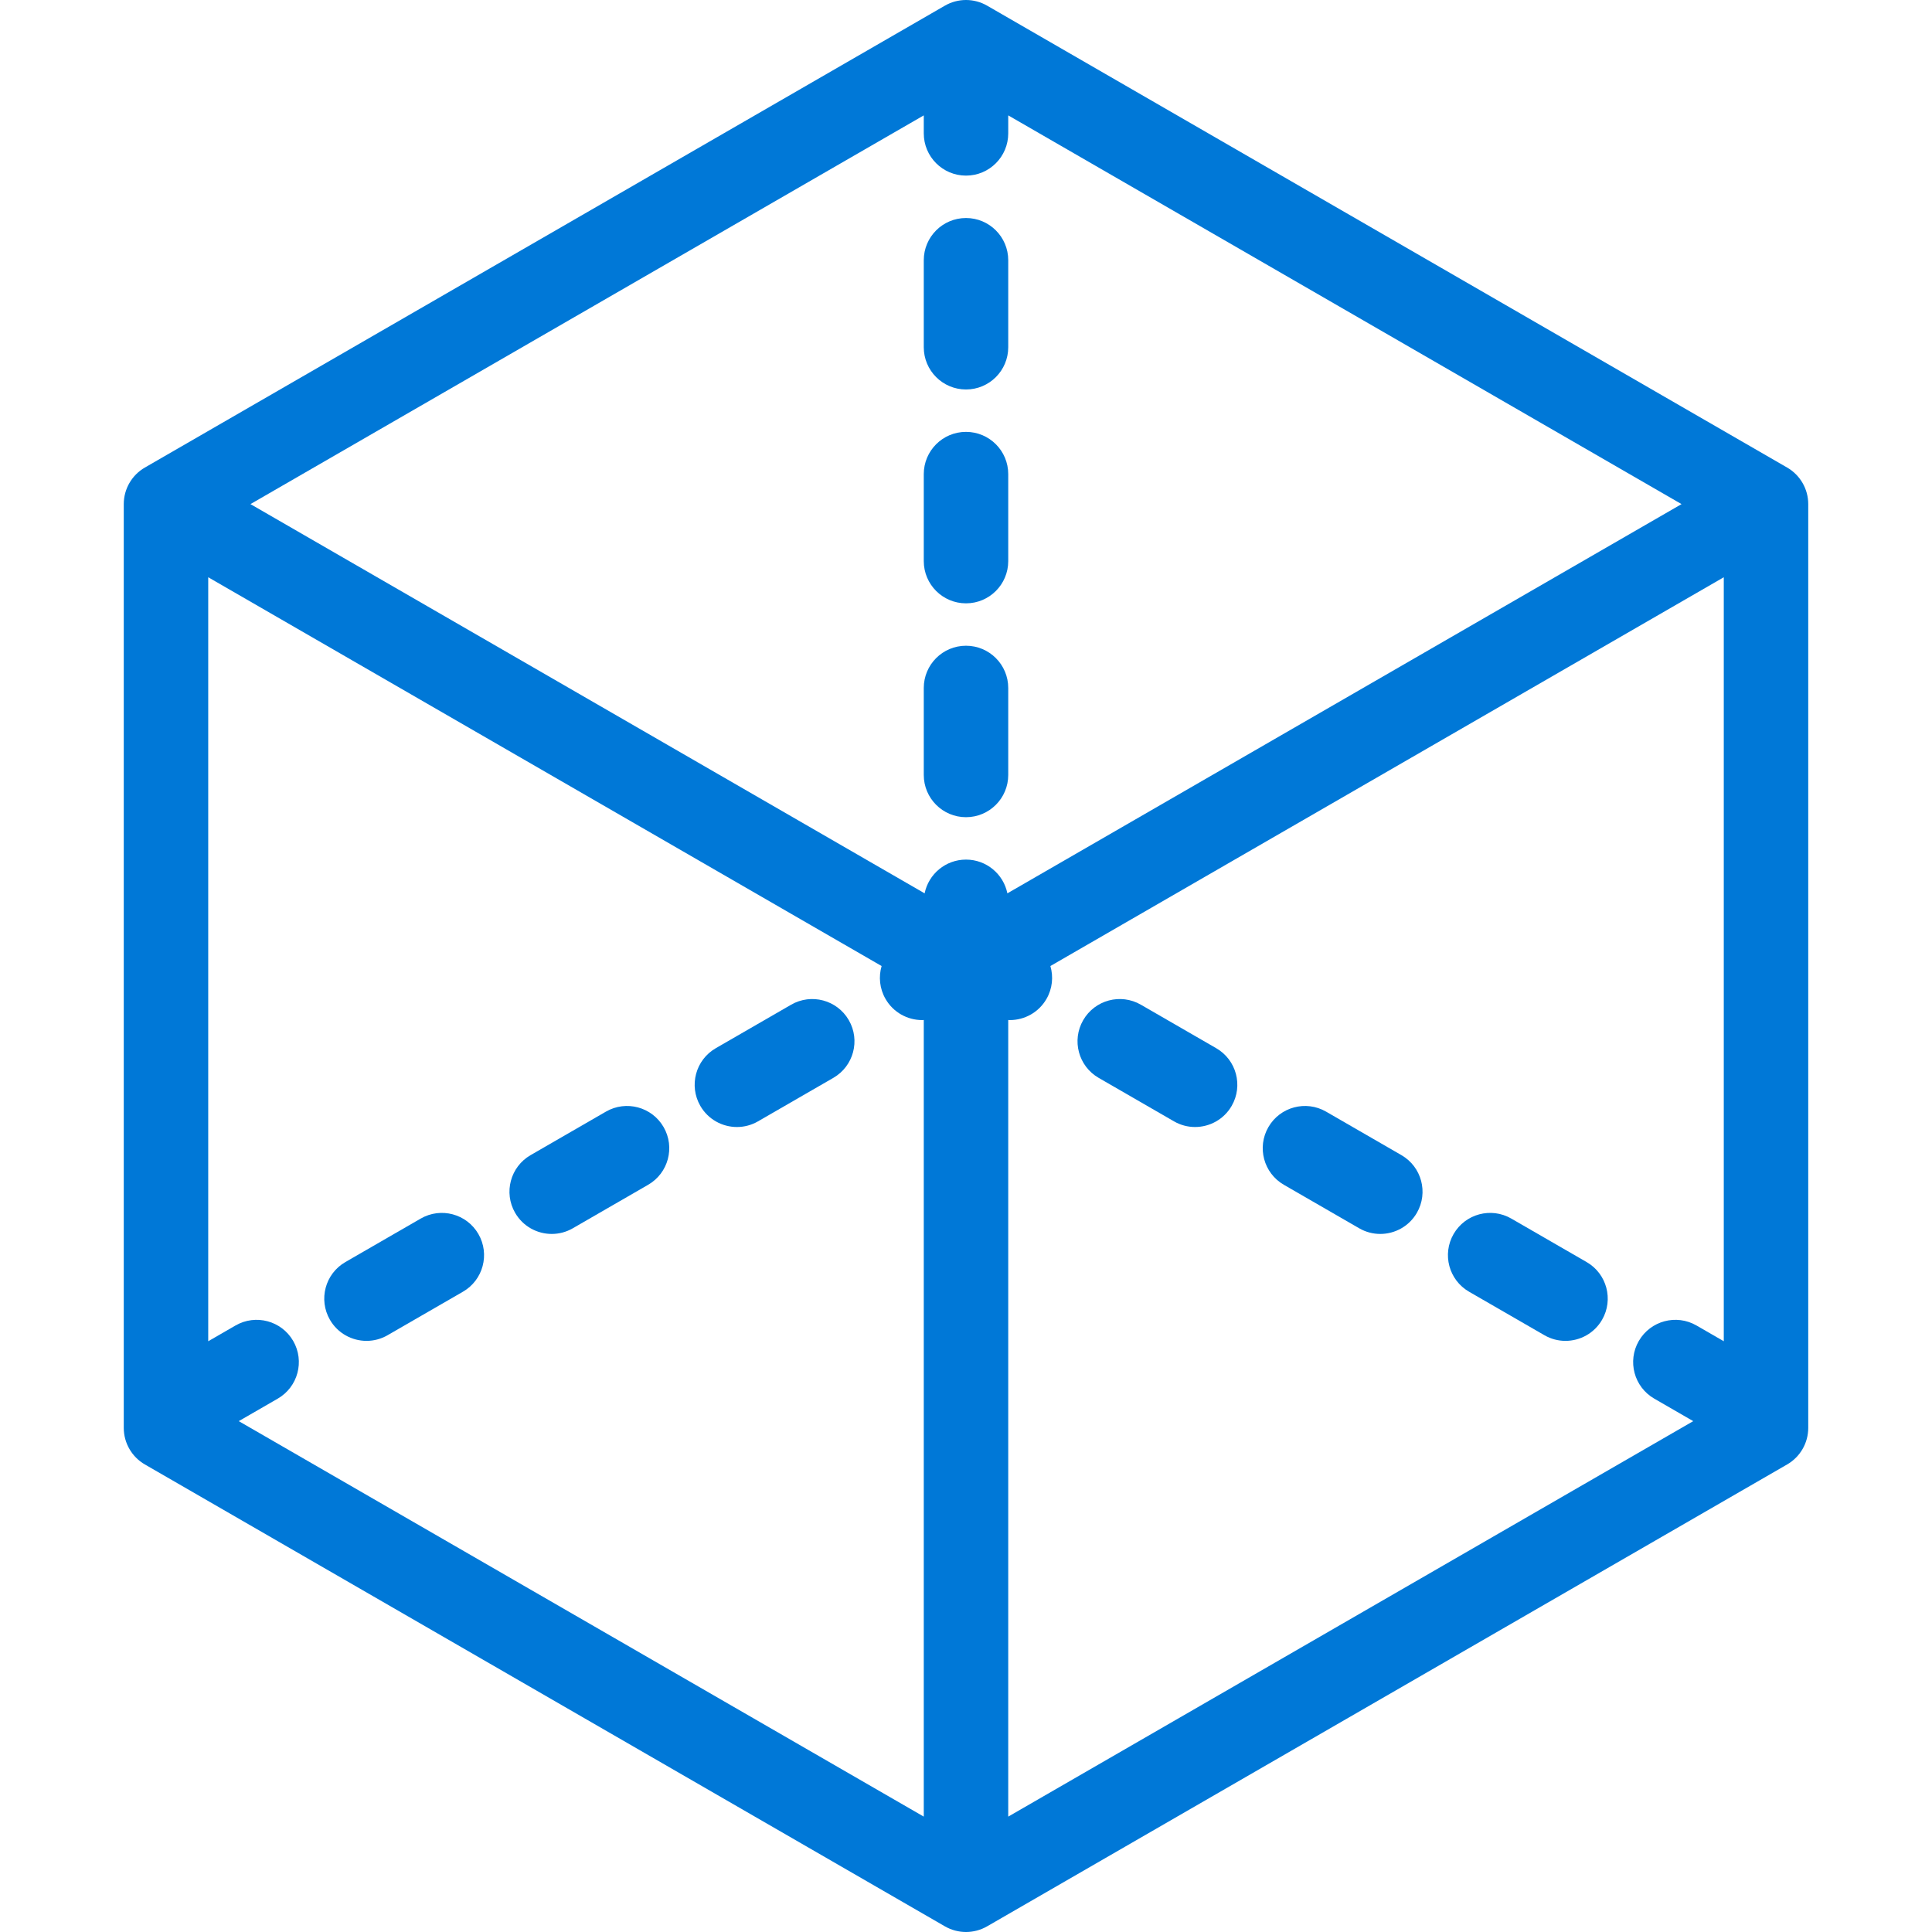
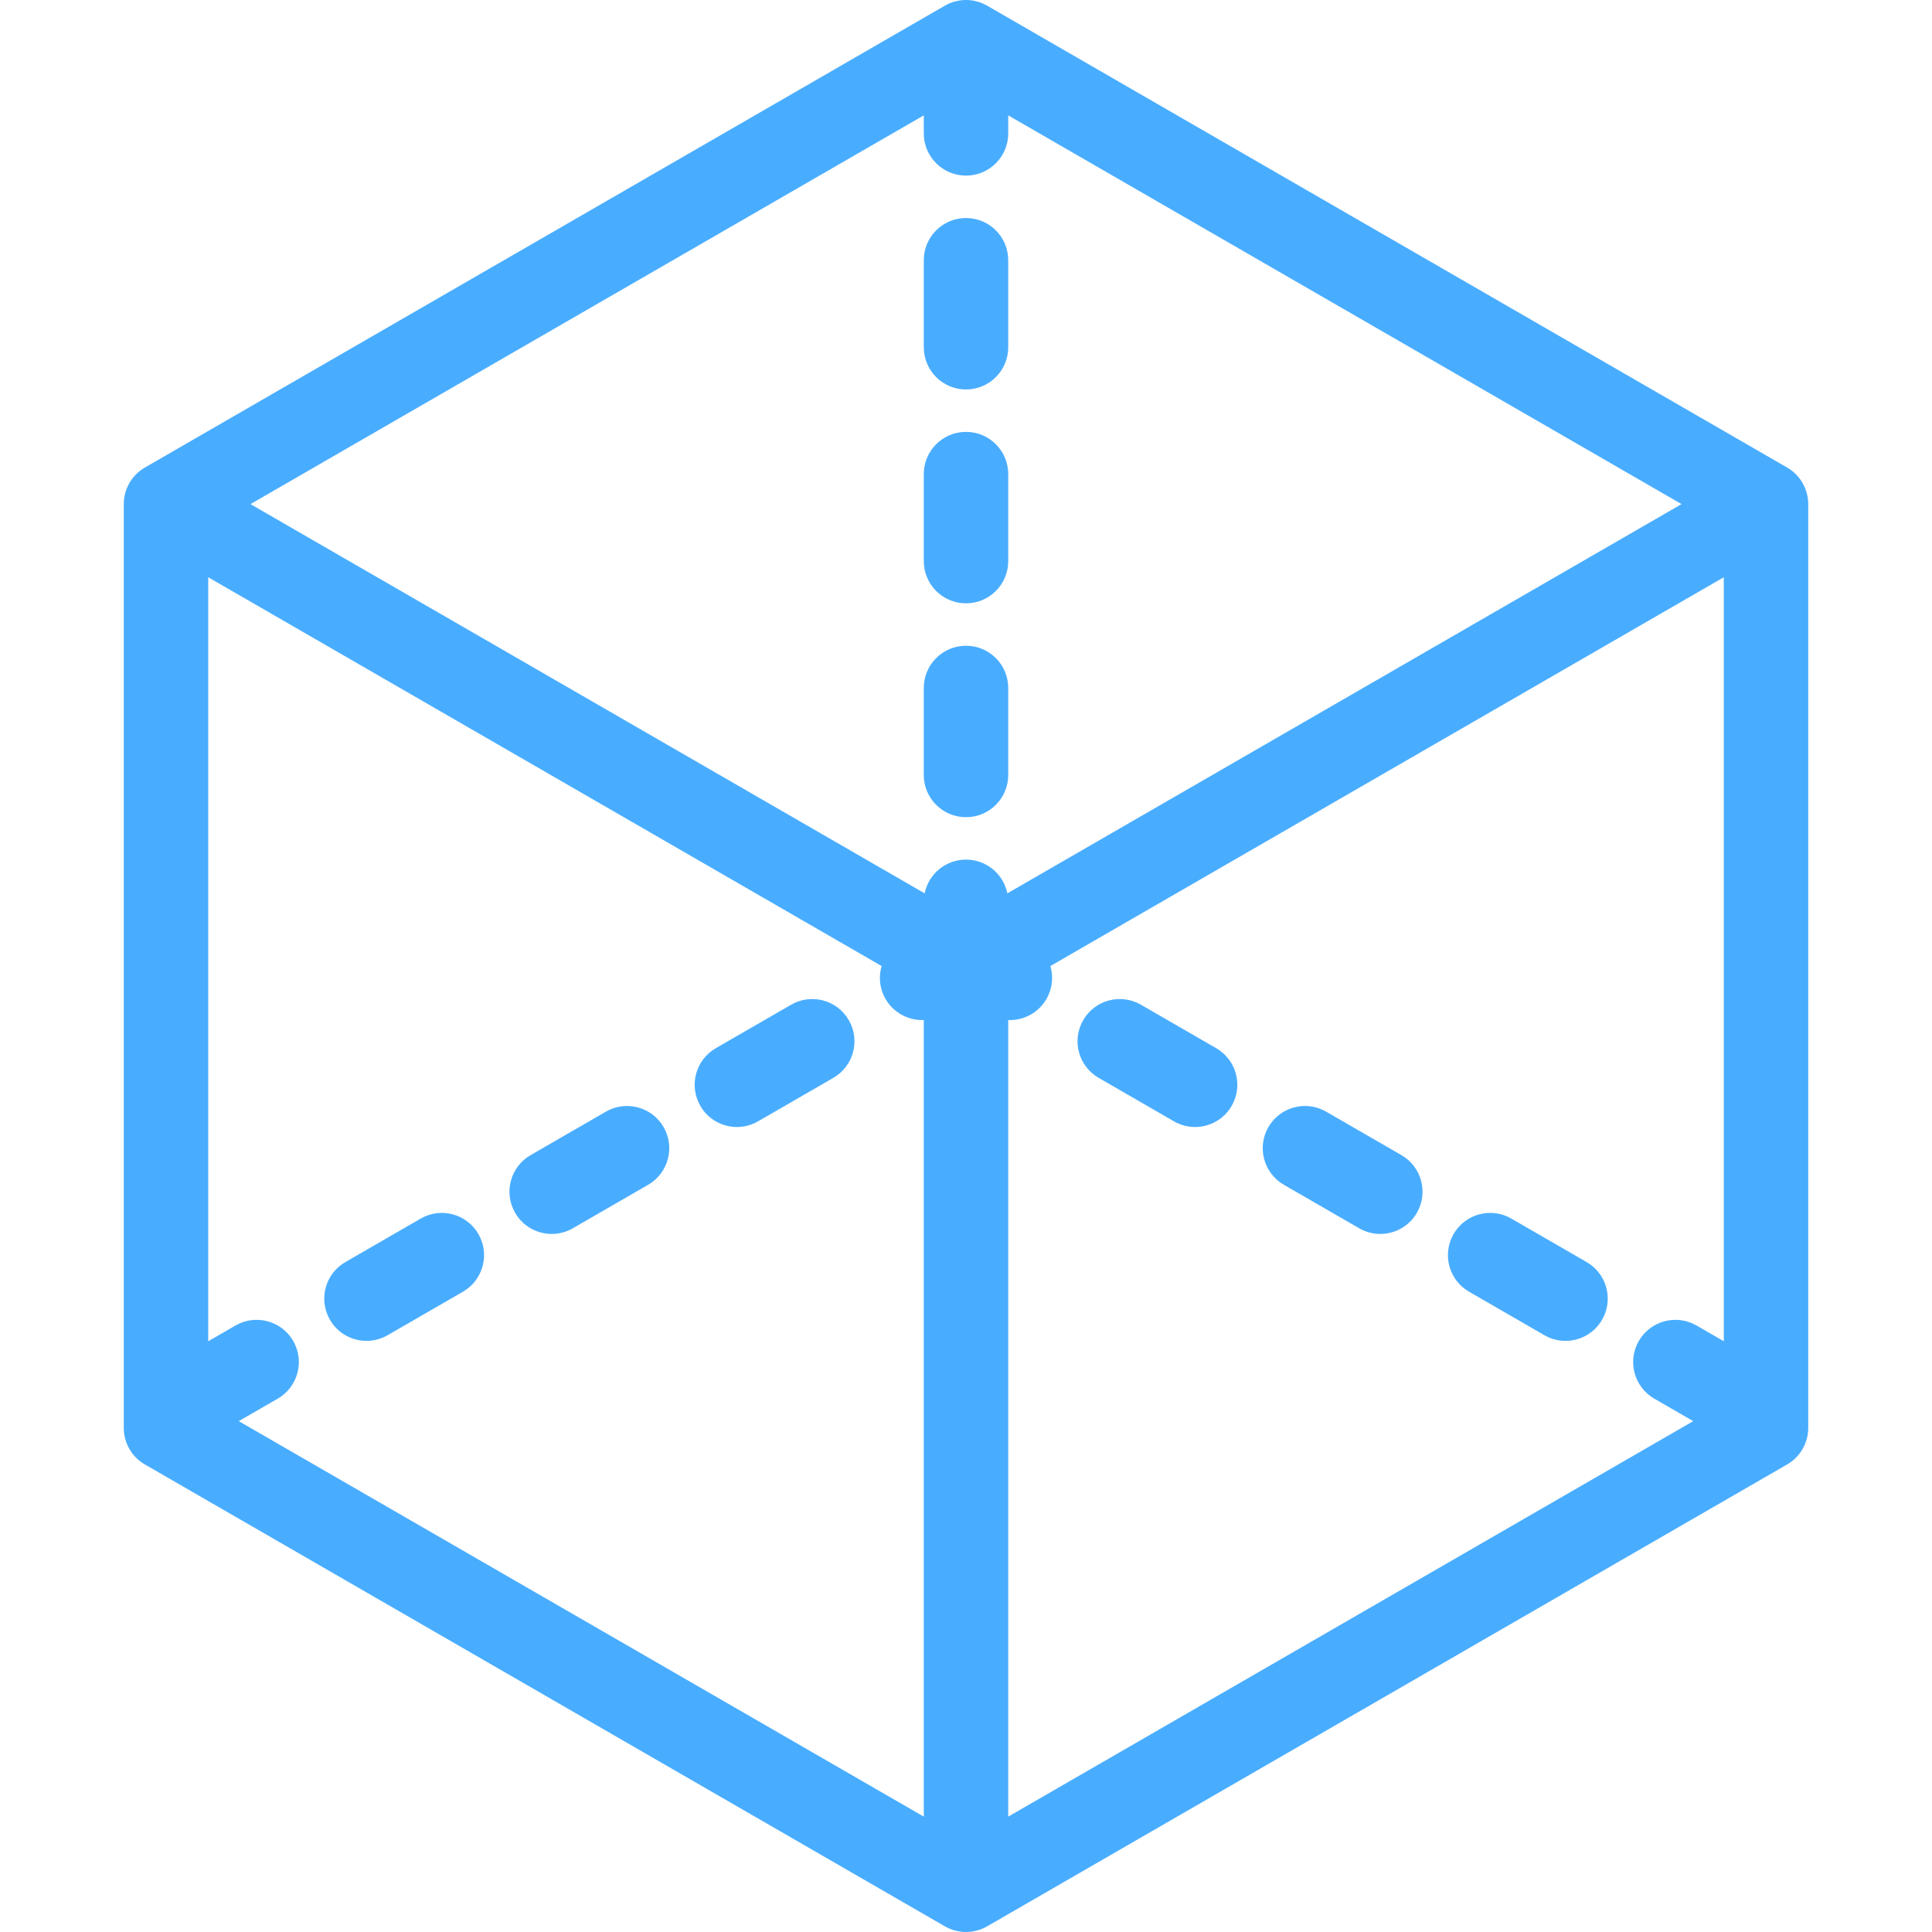
<svg xmlns="http://www.w3.org/2000/svg" version="1.1" viewBox="0 0 457.478 457.478" enable-background="new 0 0 457.478 457.478" id="svg24">
  <defs id="defs28" />
-   <g id="g22" style="fill:#0078d7;fill-opacity:1">
-     <path d="m423.173,110.709l-189.434-109.369c-3.094-1.786-6.906-1.786-10-3.33067e-15l-189.433,109.369c-3.094,1.786-5,5.087-5,8.66v218.739c0,3.573 1.906,6.874 5,8.66l189.434,109.37c1.547,0.893 3.273,1.34 5,1.34s3.453-0.447 5-1.34l189.434-109.37c3.094-1.786 5-5.087 5-8.66v-218.739c-0.001-3.572-1.908-6.874-5.001-8.66zm-15,206.884l-6.459-3.729c-4.781-2.762-10.898-1.123-13.66,3.66-2.762,4.783-1.123,10.899 3.66,13.661l9.226,5.327-162.201,93.647v-188.638c0.128,0.005 0.255,0.024 0.383,0.024 3.456,0 6.817-1.793 8.67-5.001 1.421-2.46 1.669-5.271 0.932-7.799l159.449-92.058v180.906zm-338.747-.069c-2.761-4.782-8.874-6.422-13.66-3.66l-6.46,3.729v-180.905l159.449,92.058c-0.737,2.527-0.488,5.338 0.932,7.798 1.853,3.208 5.213,5.001 8.67,5.001 0.127,0 0.255-0.02 0.383-0.024v188.637l-162.202-93.647 9.227-5.327c4.784-2.761 6.422-8.877 3.661-13.66zm159.314-275.941c5.522,2.84217e-14 10-4.477 10-10v-4.263l159.431,92.048-159.634,92.165c-0.931-4.559-4.964-7.989-9.797-7.989-4.834,0-8.867,3.43-9.798,7.99l-159.635-92.166 159.433-92.048v4.264c0,5.522 4.478,9.999 10,9.999z" id="path2" style="fill:#0078d7;fill-opacity:1" />
-     <path d="m304.003,280.544l17.839,10.3c1.575,0.909 3.294,1.341 4.99,1.341 3.456,0 6.817-1.793 8.67-5.001 2.762-4.783 1.123-10.898-3.66-13.66l-17.839-10.3c-4.784-2.761-10.898-1.123-13.66,3.66s-1.123,10.898 3.66,13.66z" id="path4" style="fill:#0078d7;fill-opacity:1" />
-     <path d="m260.147,255.224l17.84,10.299c1.575,0.91 3.294,1.341 4.99,1.341 3.456,0 6.818-1.793 8.67-5.001 2.762-4.783 1.123-10.899-3.66-13.66l-17.84-10.299c-4.784-2.763-10.899-1.123-13.66,3.66-2.762,4.783-1.123,10.899 3.66,13.66z" id="path6" style="fill:#0078d7;fill-opacity:1" />
-     <path d="m347.857,305.864l17.84,10.3c1.575,0.909 3.294,1.341 4.99,1.341 3.456,0 6.818-1.793 8.67-5.001 2.762-4.783 1.123-10.899-3.66-13.66l-17.84-10.3c-4.784-2.762-10.9-1.123-13.66,3.66-2.762,4.783-1.123,10.899 3.66,13.66z" id="path8" style="fill:#0078d7;fill-opacity:1" />
-     <path d="m174.501,266.865c1.696,0 3.416-0.432 4.99-1.341l17.84-10.3c4.783-2.761 6.422-8.877 3.66-13.66-2.761-4.783-8.877-6.421-13.66-3.66l-17.84,10.3c-4.783,2.761-6.422,8.877-3.66,13.66 1.852,3.209 5.213,5.001 8.67,5.001z" id="path10" style="fill:#0078d7;fill-opacity:1" />
-     <path d="m86.791,317.505c1.696,0 3.415-0.432 4.99-1.341l17.84-10.299c4.783-2.761 6.422-8.877 3.66-13.66-2.76-4.782-8.874-6.421-13.66-3.66l-17.84,10.299c-4.783,2.761-6.422,8.877-3.66,13.66 1.852,3.208 5.213,5.001 8.67,5.001z" id="path12" style="fill:#0078d7;fill-opacity:1" />
-     <path d="m130.646,292.185c1.696,0 3.416-0.432 4.99-1.341l17.839-10.3c4.783-2.762 6.422-8.877 3.66-13.66-2.761-4.783-8.877-6.421-13.66-3.66l-17.839,10.3c-4.783,2.762-6.422,8.877-3.66,13.66 1.853,3.208 5.213,5.001 8.67,5.001z" id="path14" style="fill:#0078d7;fill-opacity:1" />
-     <path d="M218.74,82.223c0,5.523,4.478,10,10,10s10-4.477,10-10V61.624c0-5.523-4.478-10-10-10s-10,4.477-10,10V82.223z" id="path16" style="fill:#0078d7;fill-opacity:1" />
-     <path d="m228.74,102.264c-5.522,0-10,4.477-10,10v20.599c0,5.523 4.478,10 10,10s10-4.477 10-10v-20.599c0-5.523-4.477-10-10-10z" id="path18" style="fill:#0078d7;fill-opacity:1" />
-     <path d="m228.74,152.904c-5.522,0-10,4.477-10,10v20.599c0,5.523 4.478,10 10,10s10-4.477 10-10v-20.599c0-5.523-4.477-10-10-10z" id="path20" style="fill:#0078d7;fill-opacity:1" />
+   <g id="g22" style="fill:#49adff;fill-opacity:1">
+     <path d="m423.173,110.709l-189.434-109.369c-3.094-1.786-6.906-1.786-10-3.33067e-15l-189.433,109.369c-3.094,1.786-5,5.087-5,8.66v218.739c0,3.573 1.906,6.874 5,8.66l189.434,109.37c1.547,0.893 3.273,1.34 5,1.34s3.453-0.447 5-1.34l189.434-109.37c3.094-1.786 5-5.087 5-8.66v-218.739c-0.001-3.572-1.908-6.874-5.001-8.66zm-15,206.884l-6.459-3.729c-4.781-2.762-10.898-1.123-13.66,3.66-2.762,4.783-1.123,10.899 3.66,13.661l9.226,5.327-162.201,93.647v-188.638c0.128,0.005 0.255,0.024 0.383,0.024 3.456,0 6.817-1.793 8.67-5.001 1.421-2.46 1.669-5.271 0.932-7.799l159.449-92.058v180.906zm-338.747-.069c-2.761-4.782-8.874-6.422-13.66-3.66l-6.46,3.729v-180.905l159.449,92.058c-0.737,2.527-0.488,5.338 0.932,7.798 1.853,3.208 5.213,5.001 8.67,5.001 0.127,0 0.255-0.02 0.383-0.024v188.637l-162.202-93.647 9.227-5.327c4.784-2.761 6.422-8.877 3.661-13.66zm159.314-275.941c5.522,2.84217e-14 10-4.477 10-10v-4.263l159.431,92.048-159.634,92.165c-0.931-4.559-4.964-7.989-9.797-7.989-4.834,0-8.867,3.43-9.798,7.99l-159.635-92.166 159.433-92.048v4.264c0,5.522 4.478,9.999 10,9.999z" id="path2" style="fill:#49adff;fill-opacity:1" />
+     <path d="m304.003,280.544l17.839,10.3c1.575,0.909 3.294,1.341 4.99,1.341 3.456,0 6.817-1.793 8.67-5.001 2.762-4.783 1.123-10.898-3.66-13.66l-17.839-10.3c-4.784-2.761-10.898-1.123-13.66,3.66s-1.123,10.898 3.66,13.66z" id="path4" style="fill:#49adff;fill-opacity:1" />
+     <path d="m260.147,255.224l17.84,10.299c1.575,0.91 3.294,1.341 4.99,1.341 3.456,0 6.818-1.793 8.67-5.001 2.762-4.783 1.123-10.899-3.66-13.66l-17.84-10.299c-4.784-2.763-10.899-1.123-13.66,3.66-2.762,4.783-1.123,10.899 3.66,13.66z" id="path6" style="fill:#49adff;fill-opacity:1" />
+     <path d="m347.857,305.864l17.84,10.3c1.575,0.909 3.294,1.341 4.99,1.341 3.456,0 6.818-1.793 8.67-5.001 2.762-4.783 1.123-10.899-3.66-13.66l-17.84-10.3c-4.784-2.762-10.9-1.123-13.66,3.66-2.762,4.783-1.123,10.899 3.66,13.66z" id="path8" style="fill:#49adff;fill-opacity:1" />
+     <path d="m174.501,266.865c1.696,0 3.416-0.432 4.99-1.341l17.84-10.3c4.783-2.761 6.422-8.877 3.66-13.66-2.761-4.783-8.877-6.421-13.66-3.66l-17.84,10.3c-4.783,2.761-6.422,8.877-3.66,13.66 1.852,3.209 5.213,5.001 8.67,5.001z" id="path10" style="fill:#49adff;fill-opacity:1" />
+     <path d="m86.791,317.505c1.696,0 3.415-0.432 4.99-1.341l17.84-10.299c4.783-2.761 6.422-8.877 3.66-13.66-2.76-4.782-8.874-6.421-13.66-3.66l-17.84,10.299c-4.783,2.761-6.422,8.877-3.66,13.66 1.852,3.208 5.213,5.001 8.67,5.001z" id="path12" style="fill:#49adff;fill-opacity:1" />
+     <path d="m130.646,292.185c1.696,0 3.416-0.432 4.99-1.341l17.839-10.3c4.783-2.762 6.422-8.877 3.66-13.66-2.761-4.783-8.877-6.421-13.66-3.66l-17.839,10.3c-4.783,2.762-6.422,8.877-3.66,13.66 1.853,3.208 5.213,5.001 8.67,5.001z" id="path14" style="fill:#49adff;fill-opacity:1" />
+     <path d="M218.74,82.223c0,5.523,4.478,10,10,10s10-4.477,10-10V61.624c0-5.523-4.478-10-10-10s-10,4.477-10,10V82.223z" id="path16" style="fill:#49adff;fill-opacity:1" />
+     <path d="m228.74,102.264c-5.522,0-10,4.477-10,10v20.599c0,5.523 4.478,10 10,10s10-4.477 10-10v-20.599c0-5.523-4.477-10-10-10z" id="path18" style="fill:#49adff;fill-opacity:1" />
+     <path d="m228.74,152.904c-5.522,0-10,4.477-10,10v20.599c0,5.523 4.478,10 10,10s10-4.477 10-10v-20.599c0-5.523-4.477-10-10-10z" id="path20" style="fill:#49adff;fill-opacity:1" />
  </g>
</svg>
